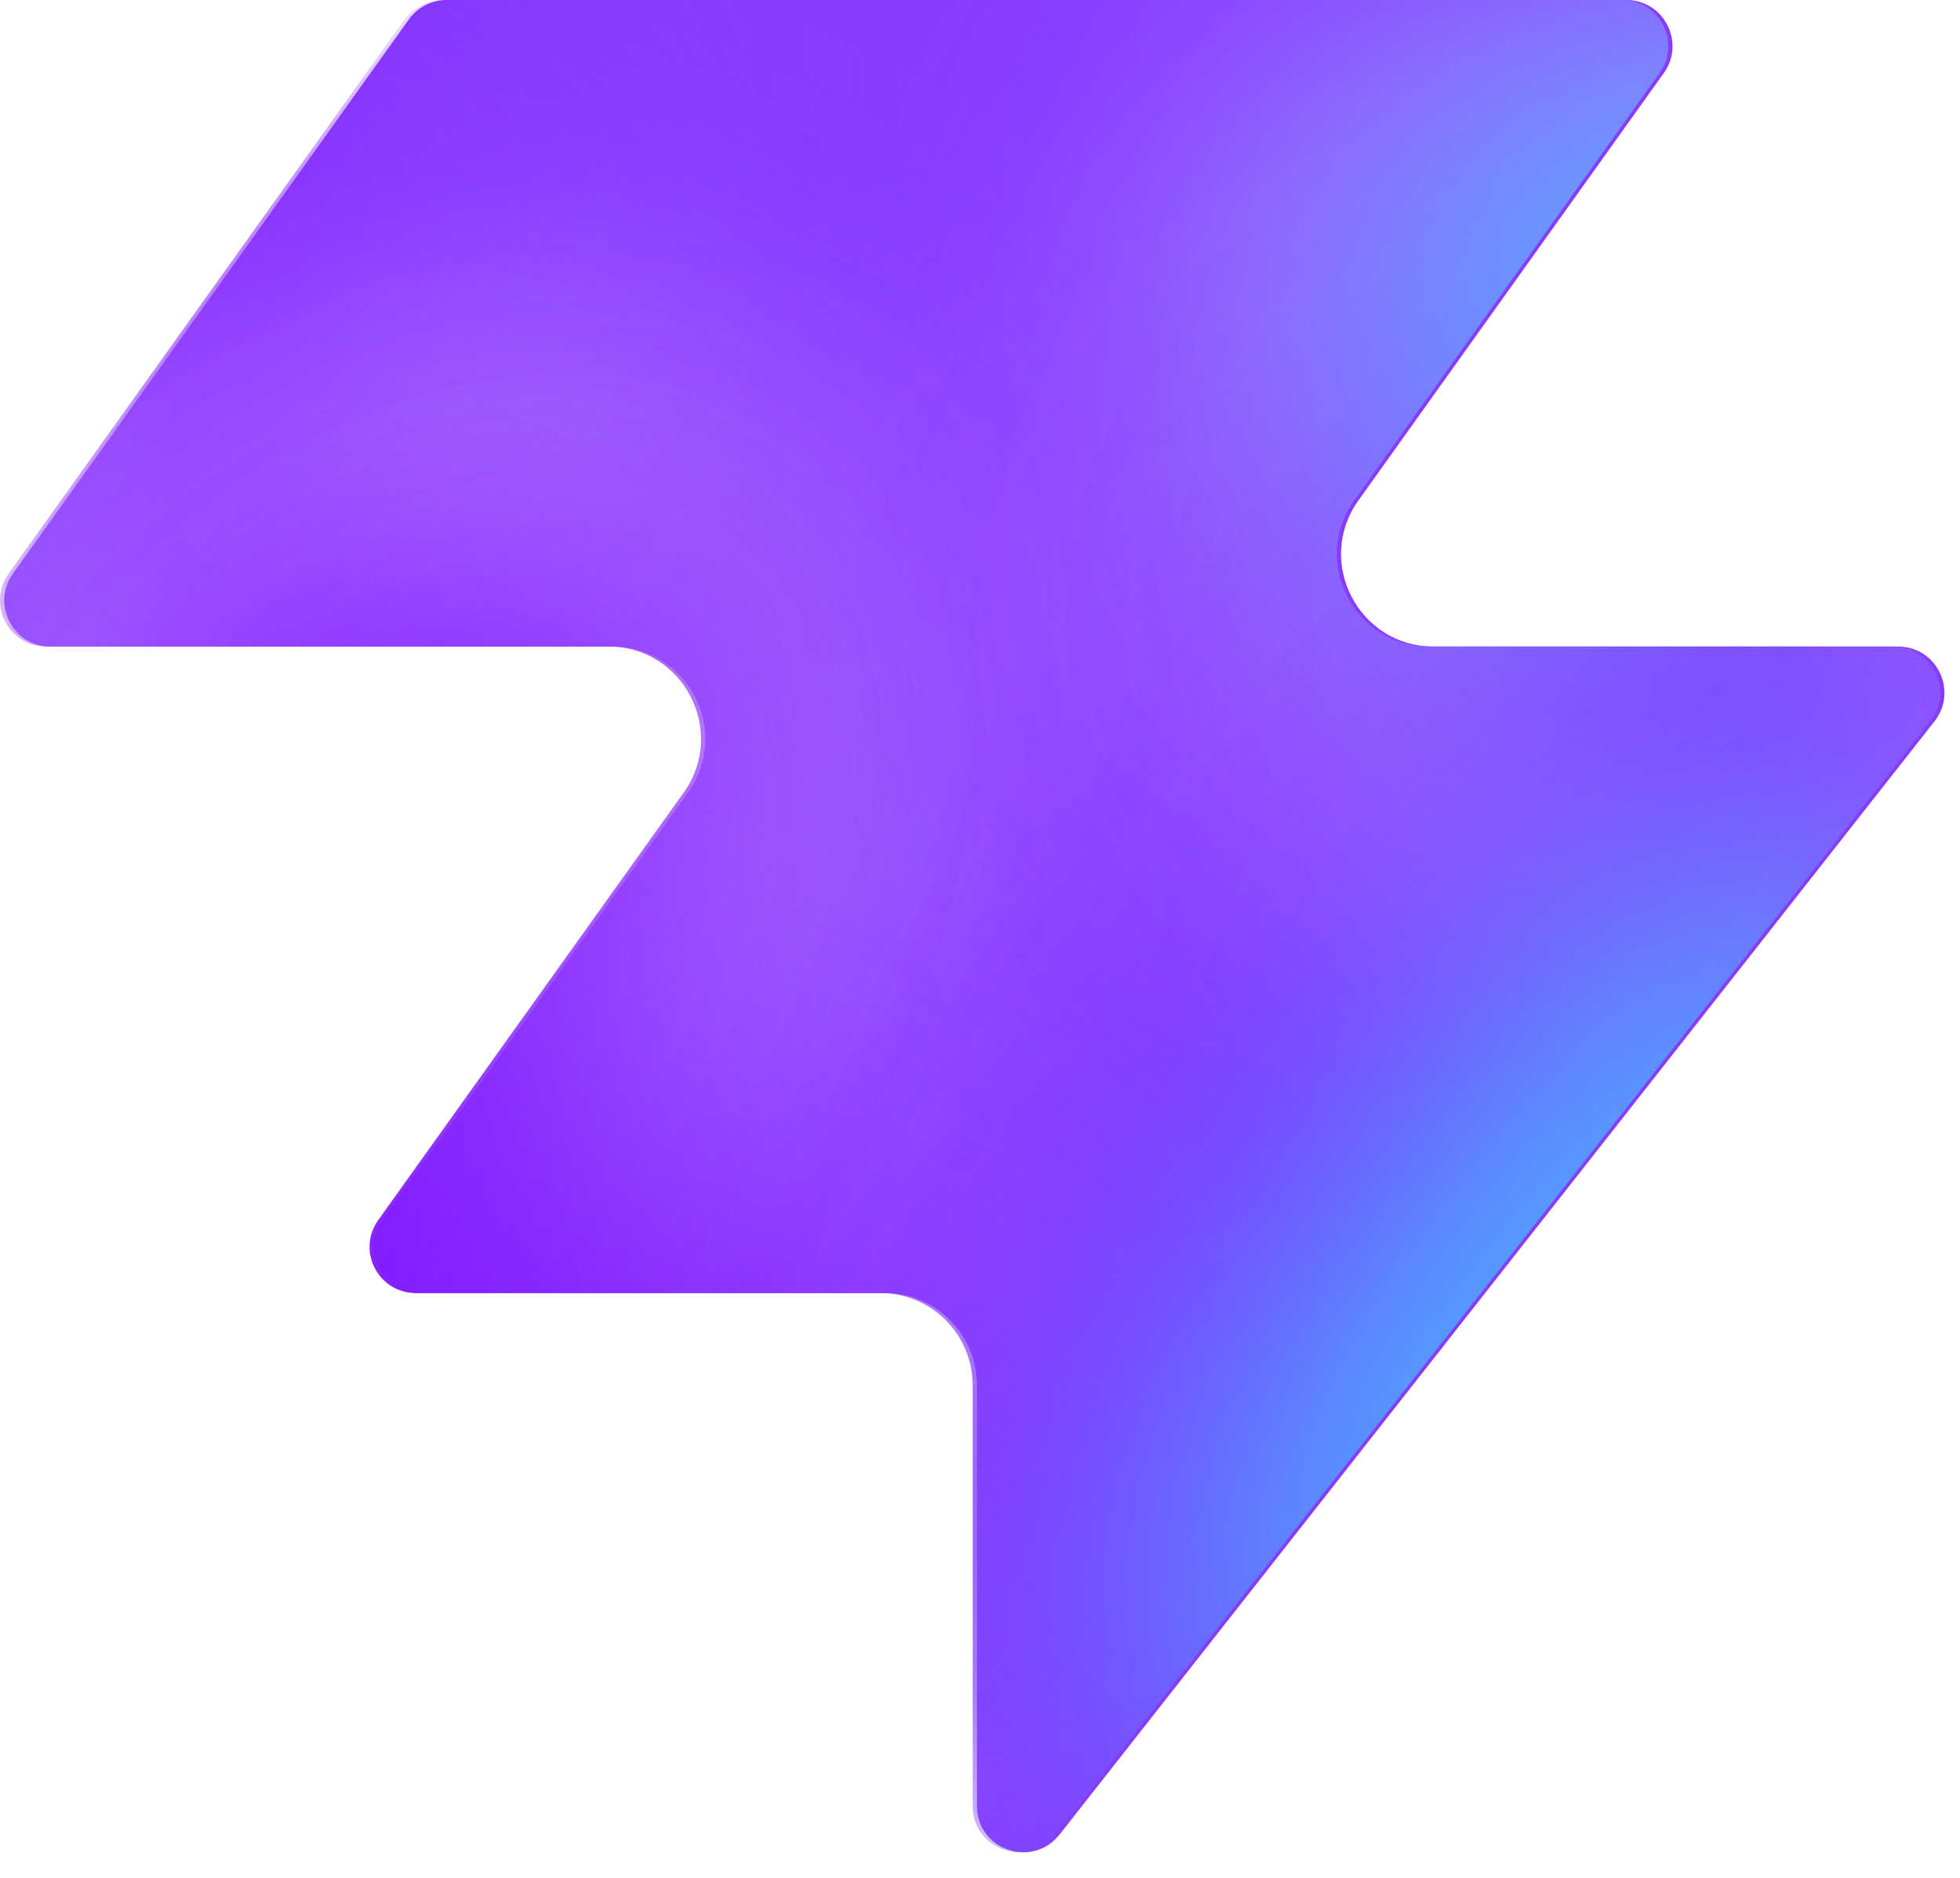
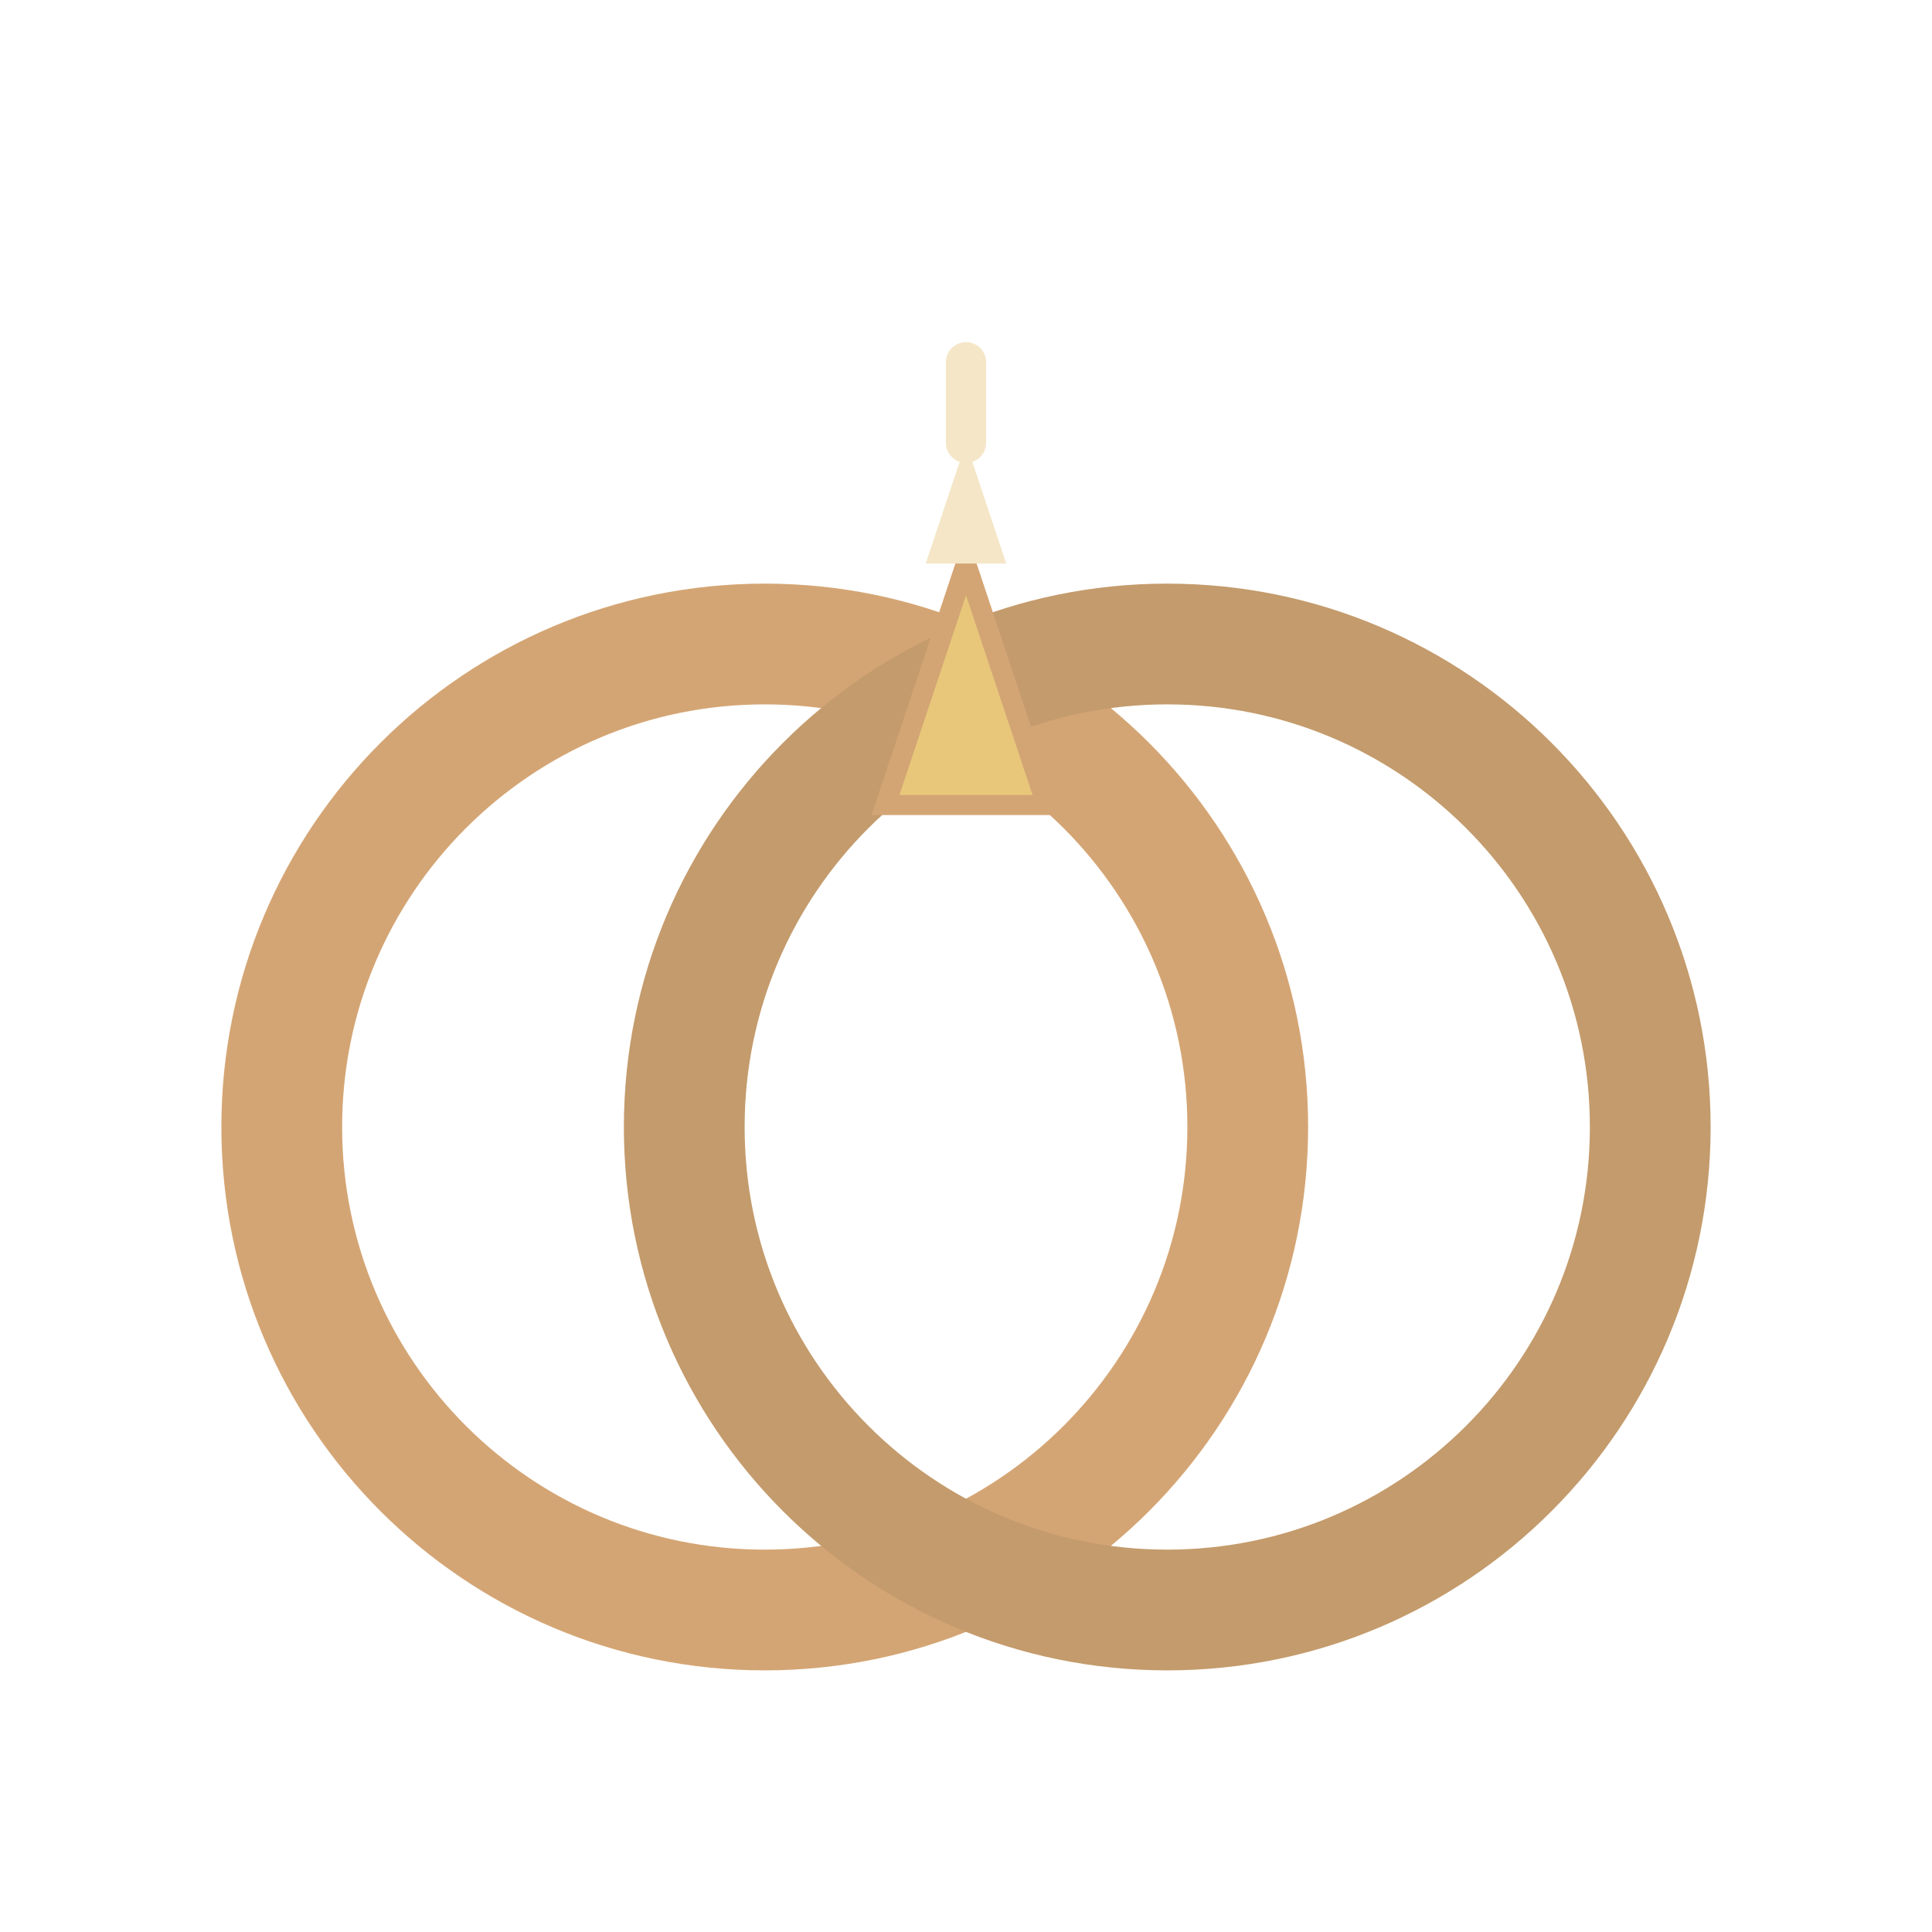
- <svg xmlns="http://www.w3.org/2000/svg" width="48" height="46" fill="none" viewBox="0 0 48 46">
-   <path fill="#863bff" d="M25.946 44.938c-.664.845-2.021.375-2.021-.698V33.937a2.26 2.26 0 0 0-2.262-2.262H10.287c-.92 0-1.456-1.04-.92-1.788l7.48-10.471c1.07-1.497 0-3.578-1.842-3.578H1.237c-.92 0-1.456-1.04-.92-1.788L10.013.474c.214-.297.556-.474.92-.474h28.894c.92 0 1.456 1.04.92 1.788l-7.48 10.471c-1.07 1.498 0 3.579 1.842 3.579h11.377c.943 0 1.473 1.088.89 1.83L25.947 44.94z" style="fill:#863bff;fill:color(display-p3 .525 .23 1);fill-opacity:1" />
-   <mask id="a" width="48" height="46" x="0" y="0" maskUnits="userSpaceOnUse" style="mask-type:alpha">
-     <path fill="#000" d="M25.842 44.938c-.664.844-2.021.375-2.021-.698V33.937a2.26 2.26 0 0 0-2.262-2.262H10.183c-.92 0-1.456-1.04-.92-1.788l7.48-10.471c1.07-1.498 0-3.579-1.842-3.579H1.133c-.92 0-1.456-1.04-.92-1.787L9.91.473c.214-.297.556-.474.92-.474h28.894c.92 0 1.456 1.04.92 1.788l-7.48 10.471c-1.07 1.498 0 3.578 1.842 3.578h11.377c.943 0 1.473 1.088.89 1.832L25.843 44.94z" style="fill:#000;fill-opacity:1" />
-   </mask>
-   <g mask="url(#a)">
-     <g filter="url(#b)">
-       <ellipse cx="5.508" cy="14.704" fill="#ede6ff" rx="5.508" ry="14.704" style="fill:#ede6ff;fill:color(display-p3 .927 .903 1);fill-opacity:1" transform="matrix(.00324 1 1 -.00324 -4.47 31.516)" />
-     </g>
-     <g filter="url(#c)">
-       <ellipse cx="10.399" cy="29.851" fill="#ede6ff" rx="10.399" ry="29.851" style="fill:#ede6ff;fill:color(display-p3 .927 .903 1);fill-opacity:1" transform="matrix(.00324 1 1 -.00324 -39.328 7.883)" />
-     </g>
-     <g filter="url(#d)">
-       <ellipse cx="5.508" cy="30.487" fill="#7e14ff" rx="5.508" ry="30.487" style="fill:#7e14ff;fill:color(display-p3 .492 .077 1);fill-opacity:1" transform="rotate(89.814 -25.913 -14.639)scale(1 -1)" />
-     </g>
-     <g filter="url(#e)">
-       <ellipse cx="5.508" cy="30.599" fill="#7e14ff" rx="5.508" ry="30.599" style="fill:#7e14ff;fill:color(display-p3 .492 .077 1);fill-opacity:1" transform="rotate(89.814 -32.644 -3.334)scale(1 -1)" />
-     </g>
-     <g filter="url(#f)">
-       <ellipse cx="5.508" cy="30.599" fill="#7e14ff" rx="5.508" ry="30.599" style="fill:#7e14ff;fill:color(display-p3 .492 .077 1);fill-opacity:1" transform="matrix(.00324 1 1 -.00324 -34.34 30.47)" />
-     </g>
-     <g filter="url(#g)">
-       <ellipse cx="14.072" cy="22.078" fill="#ede6ff" rx="14.072" ry="22.078" style="fill:#ede6ff;fill:color(display-p3 .927 .903 1);fill-opacity:1" transform="rotate(93.35 24.506 48.493)scale(-1 1)" />
-     </g>
-     <g filter="url(#h)">
-       <ellipse cx="3.47" cy="21.501" fill="#7e14ff" rx="3.47" ry="21.501" style="fill:#7e14ff;fill:color(display-p3 .492 .077 1);fill-opacity:1" transform="rotate(89.009 28.708 47.59)scale(-1 1)" />
-     </g>
-     <g filter="url(#i)">
-       <ellipse cx="3.47" cy="21.501" fill="#7e14ff" rx="3.47" ry="21.501" style="fill:#7e14ff;fill:color(display-p3 .492 .077 1);fill-opacity:1" transform="rotate(89.009 28.708 47.59)scale(-1 1)" />
-     </g>
-     <g filter="url(#j)">
-       <ellipse cx=".387" cy="8.972" fill="#7e14ff" rx="4.407" ry="29.108" style="fill:#7e14ff;fill:color(display-p3 .492 .077 1);fill-opacity:1" transform="rotate(39.51 .387 8.972)" />
-     </g>
-     <g filter="url(#k)">
-       <ellipse cx="47.523" cy="-6.092" fill="#7e14ff" rx="4.407" ry="29.108" style="fill:#7e14ff;fill:color(display-p3 .492 .077 1);fill-opacity:1" transform="rotate(37.892 47.523 -6.092)" />
-     </g>
-     <g filter="url(#l)">
-       <ellipse cx="41.412" cy="6.333" fill="#47bfff" rx="5.971" ry="9.665" style="fill:#47bfff;fill:color(display-p3 .28 .748 1);fill-opacity:1" transform="rotate(37.892 41.412 6.333)" />
-     </g>
-     <g filter="url(#m)">
-       <ellipse cx="-1.879" cy="38.332" fill="#7e14ff" rx="4.407" ry="29.108" style="fill:#7e14ff;fill:color(display-p3 .492 .077 1);fill-opacity:1" transform="rotate(37.892 -1.88 38.332)" />
-     </g>
-     <g filter="url(#n)">
-       <ellipse cx="-1.879" cy="38.332" fill="#7e14ff" rx="4.407" ry="29.108" style="fill:#7e14ff;fill:color(display-p3 .492 .077 1);fill-opacity:1" transform="rotate(37.892 -1.88 38.332)" />
-     </g>
-     <g filter="url(#o)">
-       <ellipse cx="35.651" cy="29.907" fill="#7e14ff" rx="4.407" ry="29.108" style="fill:#7e14ff;fill:color(display-p3 .492 .077 1);fill-opacity:1" transform="rotate(37.892 35.651 29.907)" />
-     </g>
-     <g filter="url(#p)">
-       <ellipse cx="38.418" cy="32.4" fill="#47bfff" rx="5.971" ry="15.297" style="fill:#47bfff;fill:color(display-p3 .28 .748 1);fill-opacity:1" transform="rotate(37.892 38.418 32.4)" />
-     </g>
-   </g>
-   <defs>
-     <filter id="b" width="60.045" height="41.654" x="-19.77" y="16.149" color-interpolation-filters="sRGB" filterUnits="userSpaceOnUse">
-       <feFlood flood-opacity="0" result="BackgroundImageFix" />
-       <feBlend in="SourceGraphic" in2="BackgroundImageFix" result="shape" />
-       <feGaussianBlur result="effect1_foregroundBlur_2002_17158" stdDeviation="7.659" />
-     </filter>
-     <filter id="c" width="90.34" height="51.437" x="-54.613" y="-7.533" color-interpolation-filters="sRGB" filterUnits="userSpaceOnUse">
-       <feFlood flood-opacity="0" result="BackgroundImageFix" />
-       <feBlend in="SourceGraphic" in2="BackgroundImageFix" result="shape" />
-       <feGaussianBlur result="effect1_foregroundBlur_2002_17158" stdDeviation="7.659" />
-     </filter>
-     <filter id="d" width="79.355" height="29.4" x="-49.64" y="2.03" color-interpolation-filters="sRGB" filterUnits="userSpaceOnUse">
-       <feFlood flood-opacity="0" result="BackgroundImageFix" />
-       <feBlend in="SourceGraphic" in2="BackgroundImageFix" result="shape" />
-       <feGaussianBlur result="effect1_foregroundBlur_2002_17158" stdDeviation="4.596" />
-     </filter>
-     <filter id="e" width="79.579" height="29.4" x="-45.045" y="20.029" color-interpolation-filters="sRGB" filterUnits="userSpaceOnUse">
-       <feFlood flood-opacity="0" result="BackgroundImageFix" />
-       <feBlend in="SourceGraphic" in2="BackgroundImageFix" result="shape" />
-       <feGaussianBlur result="effect1_foregroundBlur_2002_17158" stdDeviation="4.596" />
-     </filter>
-     <filter id="f" width="79.579" height="29.4" x="-43.513" y="21.178" color-interpolation-filters="sRGB" filterUnits="userSpaceOnUse">
-       <feFlood flood-opacity="0" result="BackgroundImageFix" />
-       <feBlend in="SourceGraphic" in2="BackgroundImageFix" result="shape" />
-       <feGaussianBlur result="effect1_foregroundBlur_2002_17158" stdDeviation="4.596" />
-     </filter>
-     <filter id="g" width="74.749" height="58.852" x="15.756" y="-17.901" color-interpolation-filters="sRGB" filterUnits="userSpaceOnUse">
-       <feFlood flood-opacity="0" result="BackgroundImageFix" />
-       <feBlend in="SourceGraphic" in2="BackgroundImageFix" result="shape" />
-       <feGaussianBlur result="effect1_foregroundBlur_2002_17158" stdDeviation="7.659" />
-     </filter>
-     <filter id="h" width="61.377" height="25.362" x="23.548" y="2.284" color-interpolation-filters="sRGB" filterUnits="userSpaceOnUse">
-       <feFlood flood-opacity="0" result="BackgroundImageFix" />
-       <feBlend in="SourceGraphic" in2="BackgroundImageFix" result="shape" />
-       <feGaussianBlur result="effect1_foregroundBlur_2002_17158" stdDeviation="4.596" />
-     </filter>
-     <filter id="i" width="61.377" height="25.362" x="23.548" y="2.284" color-interpolation-filters="sRGB" filterUnits="userSpaceOnUse">
-       <feFlood flood-opacity="0" result="BackgroundImageFix" />
-       <feBlend in="SourceGraphic" in2="BackgroundImageFix" result="shape" />
-       <feGaussianBlur result="effect1_foregroundBlur_2002_17158" stdDeviation="4.596" />
-     </filter>
-     <filter id="j" width="56.045" height="63.649" x="-27.636" y="-22.853" color-interpolation-filters="sRGB" filterUnits="userSpaceOnUse">
-       <feFlood flood-opacity="0" result="BackgroundImageFix" />
-       <feBlend in="SourceGraphic" in2="BackgroundImageFix" result="shape" />
-       <feGaussianBlur result="effect1_foregroundBlur_2002_17158" stdDeviation="4.596" />
-     </filter>
-     <filter id="k" width="54.814" height="64.646" x="20.116" y="-38.415" color-interpolation-filters="sRGB" filterUnits="userSpaceOnUse">
-       <feFlood flood-opacity="0" result="BackgroundImageFix" />
-       <feBlend in="SourceGraphic" in2="BackgroundImageFix" result="shape" />
-       <feGaussianBlur result="effect1_foregroundBlur_2002_17158" stdDeviation="4.596" />
-     </filter>
-     <filter id="l" width="33.541" height="35.313" x="24.641" y="-11.323" color-interpolation-filters="sRGB" filterUnits="userSpaceOnUse">
-       <feFlood flood-opacity="0" result="BackgroundImageFix" />
-       <feBlend in="SourceGraphic" in2="BackgroundImageFix" result="shape" />
-       <feGaussianBlur result="effect1_foregroundBlur_2002_17158" stdDeviation="4.596" />
-     </filter>
-     <filter id="m" width="54.814" height="64.646" x="-29.286" y="6.009" color-interpolation-filters="sRGB" filterUnits="userSpaceOnUse">
-       <feFlood flood-opacity="0" result="BackgroundImageFix" />
-       <feBlend in="SourceGraphic" in2="BackgroundImageFix" result="shape" />
-       <feGaussianBlur result="effect1_foregroundBlur_2002_17158" stdDeviation="4.596" />
-     </filter>
-     <filter id="n" width="54.814" height="64.646" x="-29.286" y="6.009" color-interpolation-filters="sRGB" filterUnits="userSpaceOnUse">
-       <feFlood flood-opacity="0" result="BackgroundImageFix" />
-       <feBlend in="SourceGraphic" in2="BackgroundImageFix" result="shape" />
-       <feGaussianBlur result="effect1_foregroundBlur_2002_17158" stdDeviation="4.596" />
-     </filter>
-     <filter id="o" width="54.814" height="64.646" x="8.244" y="-2.416" color-interpolation-filters="sRGB" filterUnits="userSpaceOnUse">
-       <feFlood flood-opacity="0" result="BackgroundImageFix" />
-       <feBlend in="SourceGraphic" in2="BackgroundImageFix" result="shape" />
-       <feGaussianBlur result="effect1_foregroundBlur_2002_17158" stdDeviation="4.596" />
-     </filter>
-     <filter id="p" width="39.409" height="43.623" x="18.713" y="10.588" color-interpolation-filters="sRGB" filterUnits="userSpaceOnUse">
-       <feFlood flood-opacity="0" result="BackgroundImageFix" />
-       <feBlend in="SourceGraphic" in2="BackgroundImageFix" result="shape" />
-       <feGaussianBlur result="effect1_foregroundBlur_2002_17158" stdDeviation="4.596" />
-     </filter>
-   </defs>
+ <svg xmlns="http://www.w3.org/2000/svg" viewBox="0 0 48 48" fill="none">
+   <circle cx="19" cy="28" r="12" stroke="#D4A574" stroke-width="3" fill="none" />
+   <circle cx="29" cy="28" r="12" stroke="#C49B6C" stroke-width="3" fill="none" />
+   <path d="M24 14 L22 20 L26 20 Z" fill="#E8C77A" stroke="#D4A574" stroke-width="0.5" />
+   <path d="M24 11 L23 14 L25 14 Z" fill="#F5E6C8" />
+   <path d="M24 9 L24 11" stroke="#F5E6C8" stroke-width="1" stroke-linecap="round" />
</svg>
